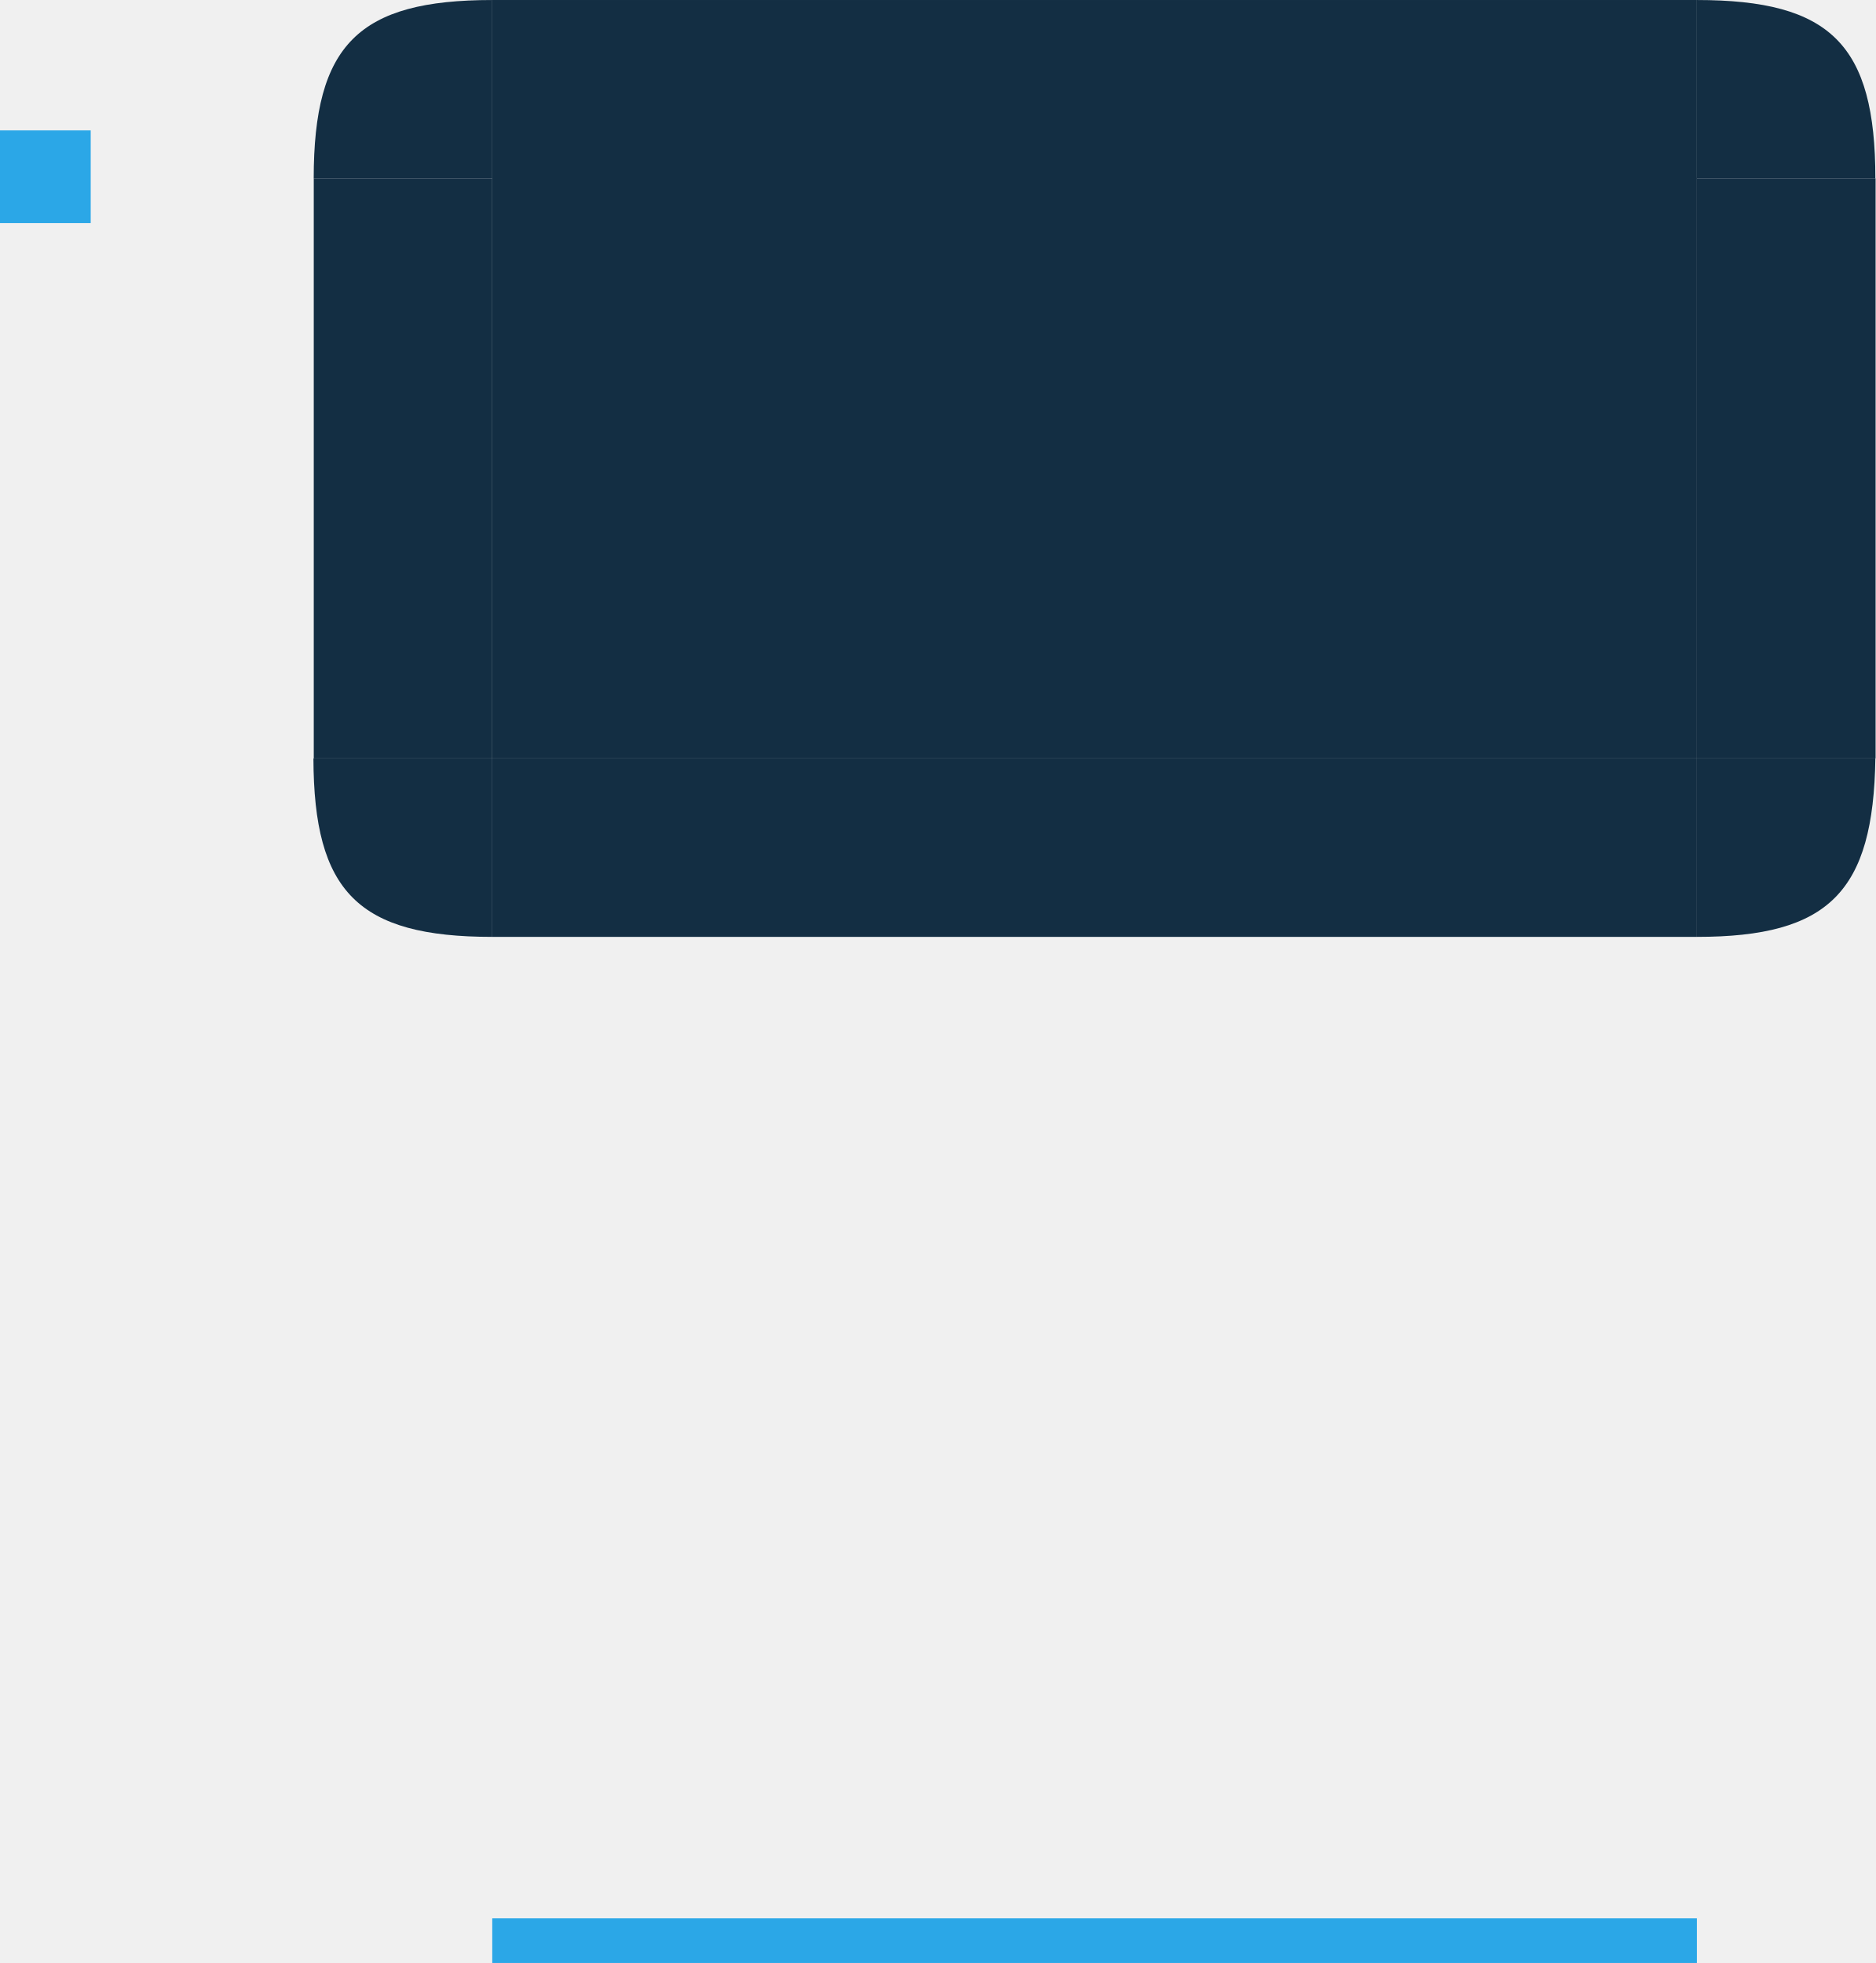
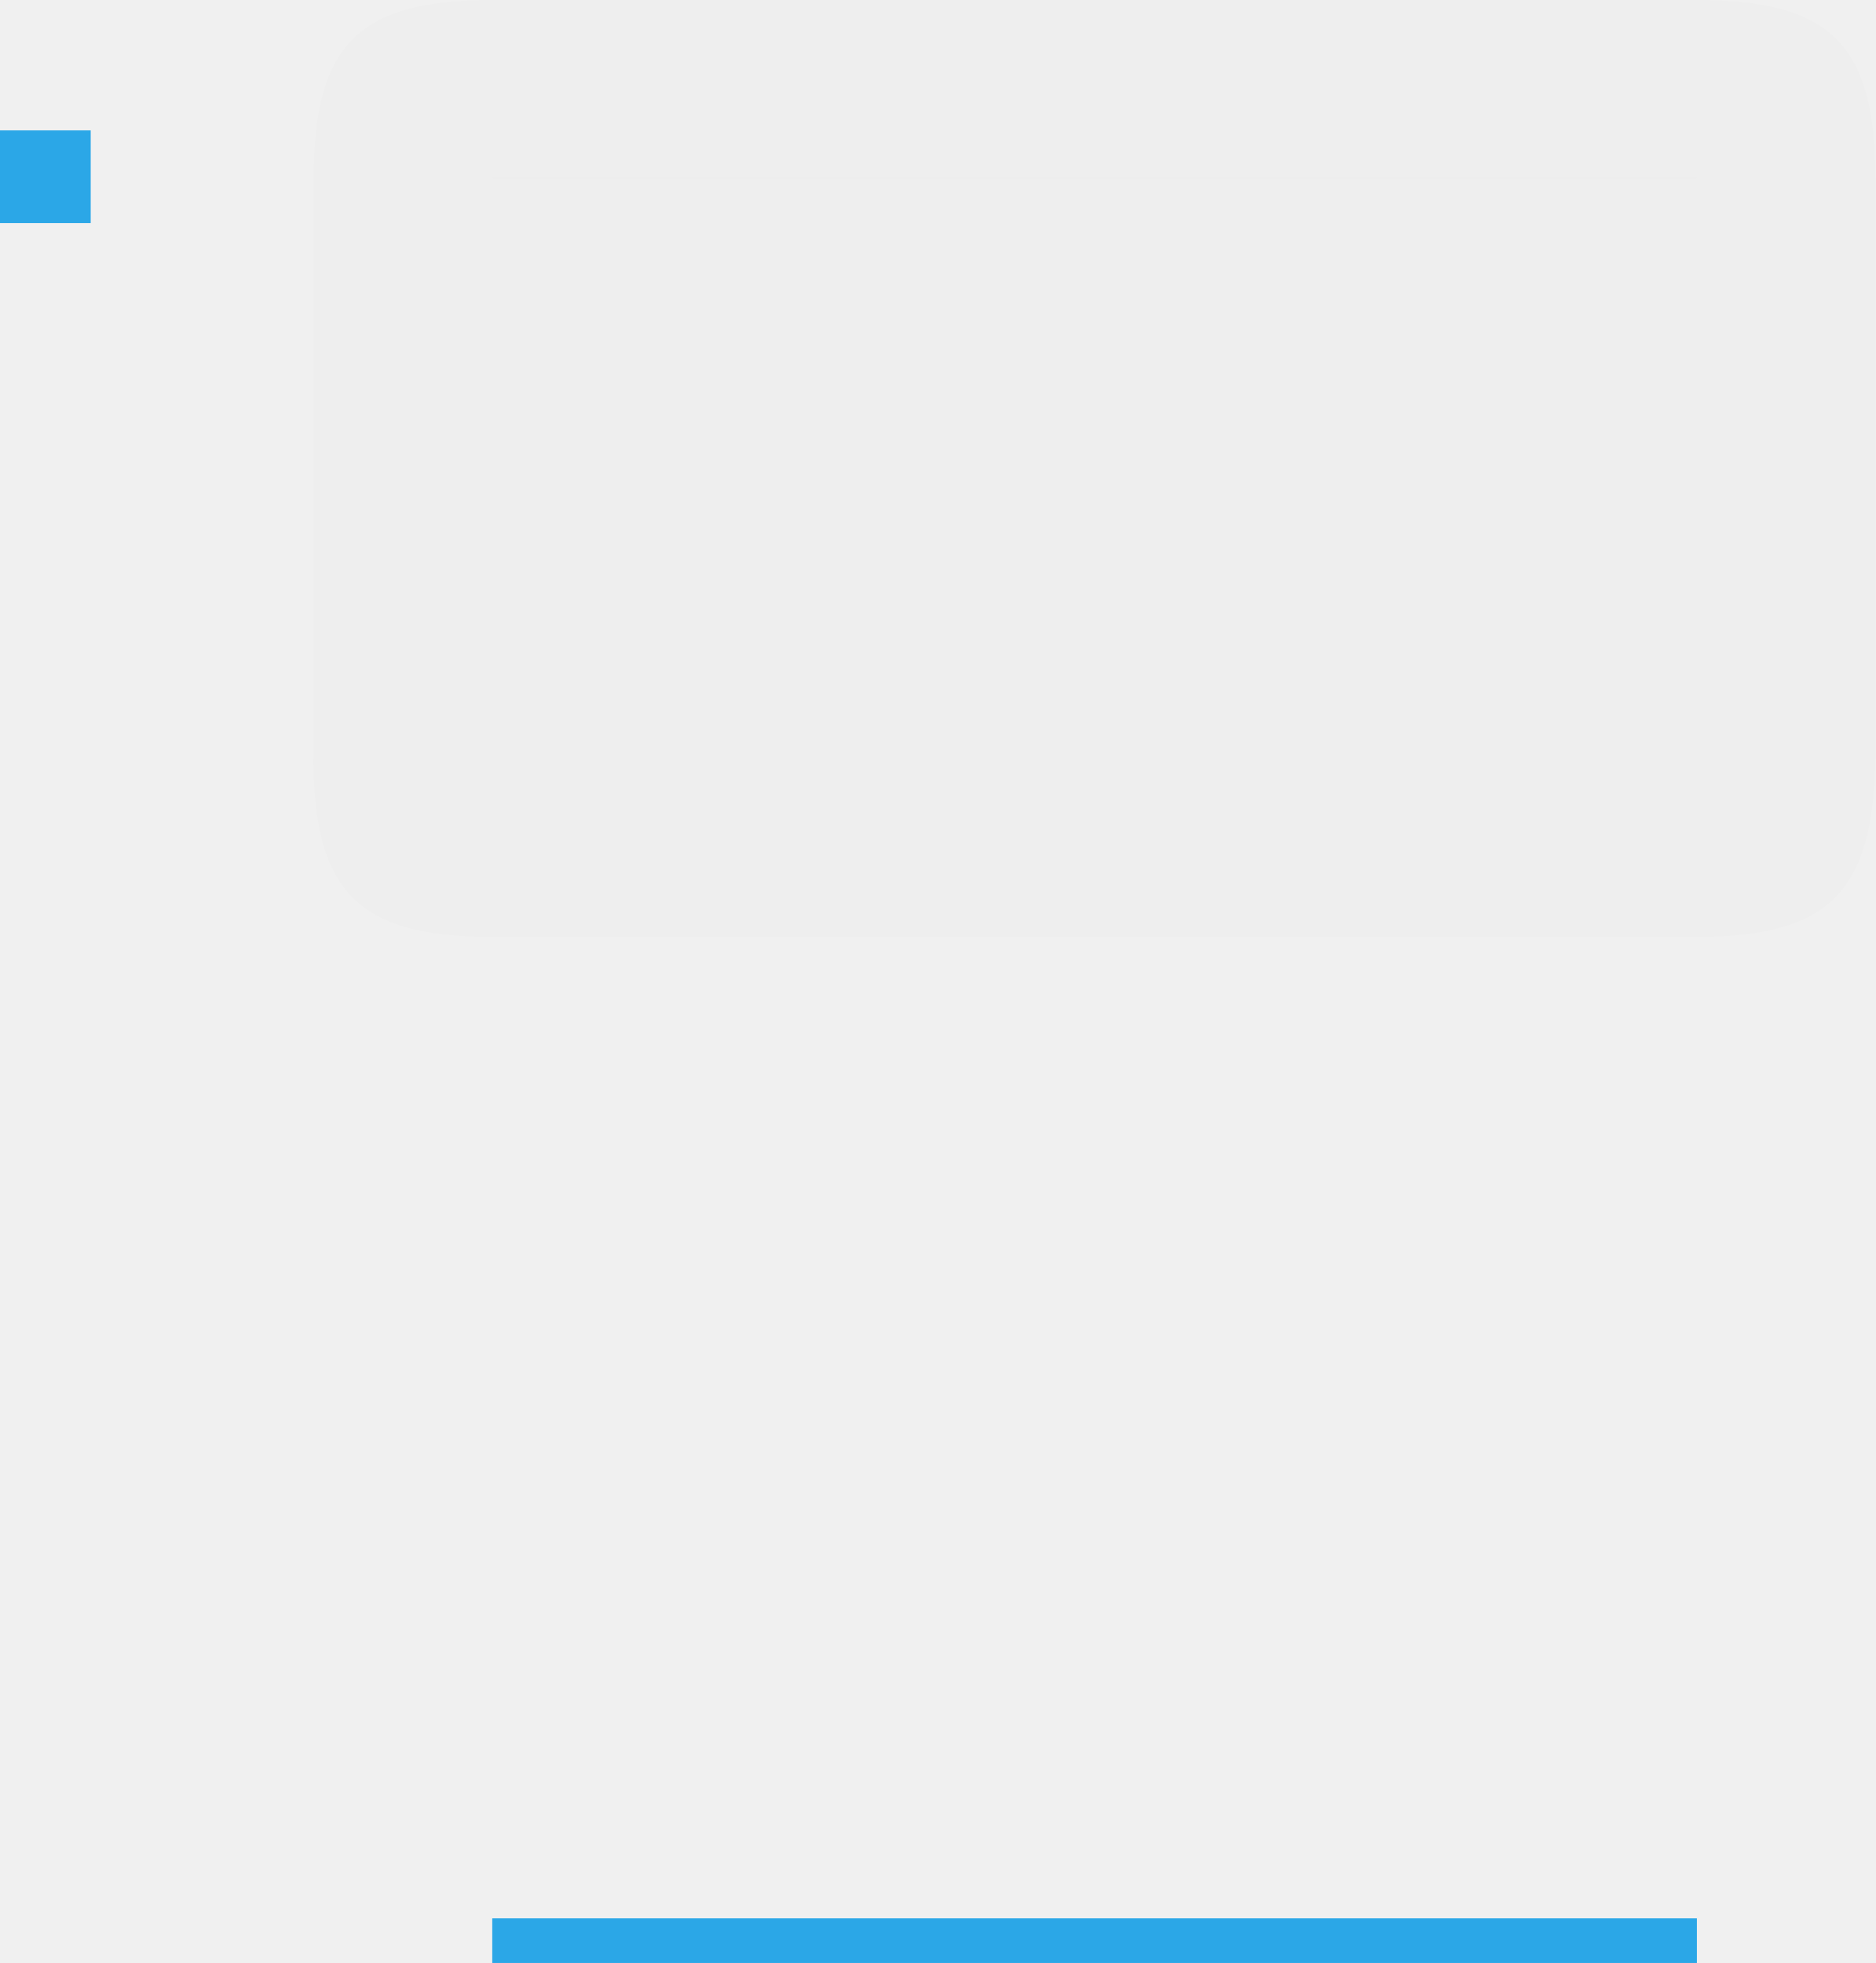
<svg xmlns="http://www.w3.org/2000/svg" xmlns:xlink="http://www.w3.org/1999/xlink" id="svg2" width="42.038" height="44.001" version="1.0">
  <defs id="defs5">
    <linearGradient id="linearGradient4243">
      <stop style="stop-color:#006A80;stop-opacity:1;" offset="0" id="stop4245" />
      <stop style="stop-color:#006A80;stop-opacity:0;" offset="1" id="stop4247" />
    </linearGradient>
    <linearGradient gradientUnits="userSpaceOnUse" y2="3.121" x2="16.26" y1="24.121" x1="16.293" id="linearGradient20004" xlink:href="#linearGradient5325-5" />
    <linearGradient id="linearGradient5325-5">
      <stop id="stop5327-9" offset="0" style="stop-color:#2d3236;stop-opacity:1" />
      <stop id="stop5329-4" offset="1" style="stop-color:#364349;stop-opacity:1" />
    </linearGradient>
    <linearGradient gradientUnits="userSpaceOnUse" y2="-16.296" x2="3.067" y1="-16.296" x1="24.067" id="linearGradient10189" xlink:href="#linearGradient5325-5" />
    <linearGradient y2="-13.5" x2="18" y1="-13.5" x1="5" gradientTransform="translate(2.067171,0.7057721)" gradientUnits="userSpaceOnUse" id="linearGradient5337" xlink:href="#linearGradient6803" />
    <linearGradient id="linearGradient6803">
      <stop style="stop-color:#485a61;stop-opacity:1" offset="0" id="stop6805" />
      <stop style="stop-color:#485a61;stop-opacity:0.302" offset="1" id="stop6807" />
    </linearGradient>
    <linearGradient gradientUnits="userSpaceOnUse" y2="3.121" x2="16.303" y1="24.121" x1="16.303" id="linearGradient10203" xlink:href="#linearGradient5325-5" />
    <linearGradient y2="22" x2="14.011" y1="18" x1="14" gradientTransform="translate(-0.696352,2.12132)" gradientUnits="userSpaceOnUse" id="linearGradient5335" xlink:href="#linearGradient4679" />
    <linearGradient id="linearGradient4679">
      <stop style="stop-color:#485a61;stop-opacity:0.302" offset="0" id="stop4681" />
      <stop style="stop-color:#485a61;stop-opacity:0" offset="1" id="stop4683" />
    </linearGradient>
    <linearGradient gradientUnits="userSpaceOnUse" y2="3.121" x2="44.26" y1="24.121" x1="44.26" id="linearGradient10219" xlink:href="#linearGradient5325-5" />
    <linearGradient y2="22" x2="47" y1="18" x1="47" gradientTransform="translate(-0.7071068,2.12132)" gradientUnits="userSpaceOnUse" id="linearGradient5333" xlink:href="#linearGradient4679" />
    <linearGradient gradientUnits="userSpaceOnUse" y2="-44.269" x2="3.067" y1="-44.269" x1="24.067" id="linearGradient10211" xlink:href="#linearGradient5325-5" />
    <linearGradient y2="-47.5" x2="18" y1="-47.5" x1="5" gradientTransform="translate(2.067171,0.6778517)" gradientUnits="userSpaceOnUse" id="linearGradient5331" xlink:href="#linearGradient6803" />
    <linearGradient gradientUnits="userSpaceOnUse" y2="3.121" x2="45.26" y1="24.121" x1="45.26" id="linearGradient20012" xlink:href="#linearGradient5325-5" />
    <linearGradient gradientUnits="userSpaceOnUse" y2="3.121" x2="25.26" y1="24.121" x1="25.26" id="linearGradient19996" xlink:href="#linearGradient5325-5" />
    <linearGradient gradientUnits="userSpaceOnUse" y2="46.433" x2="-45.783" y1="67.959" x1="-45.783" id="linearGradient10235" xlink:href="#linearGradient5325-5" />
    <linearGradient gradientTransform="translate(-5,10)" gradientUnits="userSpaceOnUse" y2="-54.001" x2="26" y1="-33.001" x1="26" id="linearGradient10227" xlink:href="#linearGradient5325-5" />
    <linearGradient id="linearGradient6803-8">
      <stop id="stop6805-7" offset="0" style="stop-color:#485a61;stop-opacity:1" />
      <stop id="stop6807-1" offset="1" style="stop-color:#485a61;stop-opacity:0.2;" />
    </linearGradient>
    <linearGradient xlink:href="#linearGradient6803-8" id="linearGradient3356" gradientUnits="userSpaceOnUse" gradientTransform="translate(2.067171,0.7057721)" x1="5" y1="-14" x2="25" y2="-14" />
  </defs>
  <g id="layer1" style="display:inline" transform="translate(-1535.969,4.637816)" />
  <g id="layer2" style="display:inline" transform="translate(-1535.969,4.637816)" />
  <g transform="translate(893.0924,-1475.242)" id="g2424" style="display:none" />
  <g transform="translate(893.0924,-1475.242)" id="g2426" style="display:inline" />
  <g transform="translate(939.0702,-506.3789)" id="g3429" />
  <g transform="translate(2725.361,-122.9208)" id="g19758" />
  <g transform="translate(3830.186,-1001.19)" id="g3935" />
  <g transform="translate(1432.316,-1016.537)" id="g8459" />
  <g transform="translate(81.49868,312.0743)" id="g28391" />
  <g transform="translate(1186.324,-566.1951)" id="g28393" />
  <g transform="translate(-1211.546,-581.5423)" id="g28395" />
  <g transform="translate(2227.999,304.0743)" id="g6598" />
  <g transform="translate(3332.824,-574.1951)" id="g6640" />
  <g transform="translate(934.9542,-589.5423)" id="g6716" />
  <g style="opacity:0.459" transform="matrix(1,0,0,-1,-235.9686,765.0312)" id="g6850" />
  <text id="text6990" y="262" x="-11.969" style="font-style:normal;font-variant:normal;font-weight:bold;font-stretch:normal;line-height:0%;font-family:'Gill Sans';-inkscape-font-specification:'Bitstream Vera Sans Bold';text-align:justify;writing-mode:lr-tb;text-anchor:start;fill:#000000;fill-opacity:1;stroke:none" xml:space="preserve">
    <tspan y="262" x="-11.969" id="tspan6992" style="font-size:14px;line-height:1.25"> </tspan>
  </text>
  <text id="text2705" y="246.581" x="11.309" style="font-style:normal;font-variant:normal;font-weight:bold;font-stretch:normal;line-height:0%;font-family:'Gill Sans';text-align:justify;writing-mode:lr-tb;text-anchor:start;fill:#000000;fill-opacity:1;stroke:none" xml:space="preserve">
    <tspan y="246.581" x="11.309" id="tspan2707" style="font-size:14px;line-height:1.25"> </tspan>
  </text>
  <g id="g3922" style="display:none" transform="translate(-1463.226,987.9706)" />
  <g id="g3387" style="display:inline" transform="translate(-1463.226,987.9706)" />
  <g transform="translate(965.8355,-491.9088)" id="g3389" style="display:none" />
  <g transform="translate(965.8355,-491.9088)" id="g3391" style="display:inline" />
  <g transform="translate(1011.813,476.9539)" id="g3393" />
  <g transform="translate(2798.104,860.4119)" id="g3395" />
  <g transform="translate(3902.929,-17.85743)" id="g3397" />
  <g transform="translate(1505.059,-33.20463)" id="g3399" />
  <g transform="translate(154.2417,1295.407)" id="g3401" />
  <g transform="translate(1259.067,417.1377)" id="g3403" />
  <g transform="translate(-1138.803,401.7905)" id="g3405" />
  <g transform="translate(2300.742,1287.407)" id="g3407" />
  <g transform="translate(3405.567,409.1377)" id="g3409" />
  <g transform="translate(1007.697,393.7904)" id="g3411" />
  <g style="opacity:0.459" transform="matrix(1,0,0,-1,-163.2255,1748.364)" id="g3413" />
  <text id="text3415" y="1245.333" x="60.774" style="font-style:normal;font-variant:normal;font-weight:bold;font-stretch:normal;line-height:0%;font-family:'Gill Sans';text-align:justify;writing-mode:lr-tb;text-anchor:start;fill:#000000;fill-opacity:1;stroke:none" xml:space="preserve">
    <tspan y="1245.333" x="60.774" id="tspan3417" style="font-size:14px;line-height:1.25"> </tspan>
  </text>
  <g id="g5744" style="display:none" transform="translate(-2362.306,878.3733)" />
  <g id="g5746" style="display:inline" transform="translate(-2362.306,878.3733)" />
  <g transform="translate(66.75487,-601.5061)" id="g5748" style="display:none" />
  <g transform="translate(66.75487,-601.5061)" id="g5750" style="display:inline" />
  <g transform="translate(112.7327,367.3566)" id="g5752" />
  <g transform="translate(1899.023,750.8147)" id="g5754" />
  <g transform="translate(3003.848,-127.4547)" id="g5756" />
  <g transform="translate(605.9787,-142.8019)" id="g5758" />
  <g transform="translate(-744.8388,1185.81)" id="g5760" />
  <g transform="translate(359.9864,307.5404)" id="g5762" />
  <g transform="translate(-2037.883,292.1932)" id="g5764" />
  <g transform="translate(1401.661,1177.81)" id="g5766" />
  <g transform="translate(2506.486,299.5404)" id="g5768" />
  <g transform="translate(108.6167,284.1932)" id="g5770" />
  <g style="opacity:0.459" transform="matrix(1,0,0,-1,-1062.306,1638.767)" id="g5772" />
  <text id="text5774" y="1135.736" x="-838.306" style="font-style:normal;font-variant:normal;font-weight:bold;font-stretch:normal;line-height:0%;font-family:'Gill Sans';text-align:justify;writing-mode:lr-tb;text-anchor:start;fill:#000000;fill-opacity:1;stroke:none" xml:space="preserve">
    <tspan y="1135.736" x="-838.306" id="tspan5776" style="font-size:14px;line-height:1.25"> </tspan>
  </text>
  <g id="g3441" style="display:none" transform="translate(-2222.594,-22.36219)" />
  <g id="g3443" style="display:inline" transform="translate(-2222.594,-22.36219)" />
  <g transform="translate(206.4673,-1502.242)" id="g3445" style="display:none" />
  <g transform="translate(206.4673,-1502.242)" id="g3447" style="display:inline" />
  <g transform="translate(252.4451,-533.3789)" id="g3449" />
  <g transform="translate(2038.736,-149.9208)" id="g3451" />
  <g transform="translate(3143.561,-1028.19)" id="g3453" />
  <g transform="translate(745.6912,-1043.537)" id="g3455" />
  <g transform="translate(-605.1264,285.0743)" id="g3457" />
  <g transform="translate(499.6989,-593.1951)" id="g3459" />
  <g transform="translate(-1898.171,-608.5423)" id="g3461" />
  <g transform="translate(1541.374,277.0743)" id="g3463" />
  <g transform="translate(2646.199,-601.1951)" id="g3465" />
  <g transform="translate(248.3291,-616.5423)" id="g3467" />
  <g style="opacity:0.459" transform="matrix(1,0,0,-1,-922.5937,738.0312)" id="g3469" />
  <text id="text3471" y="235" x="-698.594" style="font-style:normal;font-variant:normal;font-weight:bold;font-stretch:normal;line-height:0%;font-family:'Gill Sans';-inkscape-font-specification:'Bitstream Vera Sans Bold';text-align:justify;writing-mode:lr-tb;text-anchor:start;fill:#000000;fill-opacity:1;stroke:none" xml:space="preserve">
    <tspan y="235" x="-698.594" id="tspan3473" style="font-size:14px;line-height:1.25"> </tspan>
  </text>
  <g id="g3480" style="display:none" transform="translate(-2279.796,564.6603)" />
  <g id="g2817" style="display:inline" transform="translate(-2279.796,564.6603)" />
  <g transform="translate(149.2652,-915.2191)" id="g2819" style="display:none" />
  <g transform="translate(149.2652,-915.2191)" id="g2821" style="display:inline" />
  <g transform="translate(195.243,53.64363)" id="g2823" />
  <g transform="translate(1981.534,437.1017)" id="g2825" />
  <g transform="translate(3086.359,-441.1677)" id="g2827" />
  <g transform="translate(688.489,-456.5149)" id="g2829" />
  <g transform="translate(-662.3285,872.0968)" id="g2831" />
  <g transform="translate(442.4967,-6.172567)" id="g2833" />
  <g transform="translate(-1955.373,-21.51977)" id="g2835" />
  <g transform="translate(1484.171,864.0968)" id="g2837" />
  <g transform="translate(2588.997,-14.17257)" id="g2839" />
  <g transform="translate(191.127,-29.5198)" id="g2841" />
  <g style="opacity:0.459" transform="matrix(1,0,0,-1,-979.7958,1325.054)" id="g2843" />
  <text id="text2845" y="822.023" x="-755.796" style="font-style:normal;font-variant:normal;font-weight:bold;font-stretch:normal;line-height:0%;font-family:'Gill Sans';text-align:justify;writing-mode:lr-tb;text-anchor:start;fill:#000000;fill-opacity:1;stroke:none" xml:space="preserve">
    <tspan y="822.023" x="-755.796" id="tspan2847" style="font-size:14px;line-height:1.25"> </tspan>
  </text>
  <g id="g3498" style="display:none" transform="translate(-3178.876,455.0631)" />
  <g id="g3500" style="display:inline" transform="translate(-3178.876,455.0631)" />
  <g transform="translate(-749.8154,-1024.816)" id="g3502" style="display:none" />
  <g transform="translate(-749.8154,-1024.816)" id="g3504" style="display:inline" />
  <g transform="translate(-703.8376,-55.95361)" id="g3506" />
  <g transform="translate(1082.453,327.5045)" id="g3508" />
  <g transform="translate(2187.278,-550.7649)" id="g3510" />
  <g transform="translate(-210.5916,-566.1121)" id="g3512" />
  <g transform="translate(-1561.409,762.4996)" id="g3514" />
  <g transform="translate(-456.5839,-115.7698)" id="g3516" />
  <g transform="translate(-2854.454,-131.117)" id="g3518" />
  <g transform="translate(585.0909,754.4996)" id="g3520" />
  <g transform="translate(1689.916,-123.7698)" id="g3522" />
  <g transform="translate(-707.9536,-139.117)" id="g3524" />
  <g style="opacity:0.459" transform="matrix(1,0,0,-1,-1878.876,1215.457)" id="g3526" />
  <text id="text3528" y="712.425" x="-1654.877" style="font-style:normal;font-variant:normal;font-weight:bold;font-stretch:normal;line-height:0%;font-family:'Gill Sans';text-align:justify;writing-mode:lr-tb;text-anchor:start;fill:#000000;fill-opacity:1;stroke:none" xml:space="preserve">
    <tspan y="712.425" x="-1654.877" id="tspan3530" style="font-size:14px;line-height:1.25"> </tspan>
  </text>
  <g id="g4763" style="display:none" transform="translate(-2466.191,-258.5941)" />
  <g id="g4765" style="display:inline" transform="translate(-2466.191,-258.5941)" />
  <g transform="translate(-37.12991,-1738.474)" id="g4767" style="display:none" />
  <g transform="translate(-37.12991,-1738.474)" id="g4769" style="display:inline" />
  <g transform="translate(8.847893,-769.6108)" id="g4771" />
  <g transform="translate(1795.138,-386.1528)" id="g4773" />
  <g transform="translate(2899.964,-1264.422)" id="g4775" />
  <g transform="translate(502.0939,-1279.769)" id="g4777" />
  <g transform="translate(-848.7236,48.84233)" id="g4779" />
  <g transform="translate(256.1016,-829.427)" id="g4781" />
  <g transform="translate(-2141.768,-844.7742)" id="g4783" />
  <g transform="translate(1297.776,40.84233)" id="g4785" />
  <g transform="translate(2402.602,-837.427)" id="g4787" />
  <g transform="translate(4.731893,-852.7743)" id="g4789" />
  <g style="opacity:0.459" transform="matrix(1,0,0,-1,-1166.191,501.7993)" id="g4791" />
  <text id="text4793" y="-1.232" x="-942.191" style="font-style:normal;font-variant:normal;font-weight:bold;font-stretch:normal;line-height:0%;font-family:'Gill Sans';text-align:justify;writing-mode:lr-tb;text-anchor:start;fill:#000000;fill-opacity:1;stroke:none" xml:space="preserve">
    <tspan y="-1.232" x="-942.191" id="tspan4795" style="font-size:14px;line-height:1.25"> </tspan>
  </text>
  <g transform="translate(889.5314,-824.2513)" id="g4239">
    <g id="g7784" />
  </g>
  <g transform="translate(-1265.969,-1051.613)" style="display:none" id="g7786" />
  <g transform="translate(-1265.969,-1051.613)" style="display:inline" id="g7788" />
  <g style="display:none" id="g7790" transform="translate(1163.092,-2531.493)" />
  <g style="display:inline" id="g7792" transform="translate(1163.092,-2531.493)" />
  <g id="g7794" transform="translate(1209.07,-1562.63)" />
  <g id="g7796" transform="translate(2995.361,-1179.172)" />
  <g id="g7798" transform="translate(4100.186,-2057.441)" />
  <g id="g7800" transform="translate(1702.316,-2072.789)" />
  <g id="g7802" transform="translate(351.4987,-744.1771)" />
  <g id="g7804" transform="translate(1456.324,-1622.446)" />
  <g id="g7806" transform="translate(-941.5458,-1637.794)" />
  <g id="g7808" transform="translate(2497.999,-752.1771)" />
  <g id="g7810" transform="translate(3602.824,-1630.446)" />
  <g id="g7812" transform="translate(1204.954,-1645.794)" />
  <g id="g7814" transform="matrix(1,0,0,-1,34.03137,-291.2201)" style="opacity:0.459" />
  <text xml:space="preserve" style="font-style:normal;font-variant:normal;font-weight:bold;font-stretch:normal;line-height:0%;font-family:'Gill Sans';-inkscape-font-specification:'Bitstream Vera Sans Bold';text-align:justify;writing-mode:lr-tb;text-anchor:start;fill:#000000;fill-opacity:1;stroke:none" x="258.031" y="-794.251" id="text7816">
    <tspan id="tspan7818" x="258.031" y="-794.251" style="font-size:14px;line-height:1.25"> </tspan>
  </text>
  <g id="layer4" style="display:inline" transform="translate(-495.8631,-719.8804)" />
  <g id="layer5" style="display:inline" transform="translate(-495.8631,-719.8804)" />
  <rect style="opacity:0.578;fill:#ffffff;fill-opacity:1;fill-rule:nonzero;stroke:none" id="rect1327" width="1" height="0" x="-582.332" y="-781.413" />
  <rect style="opacity:0.578;fill:#ffffff;fill-opacity:1;fill-rule:nonzero;stroke:none" id="rect2482" width="1" height="0" x="-617.459" y="-808.941" />
  <g style="opacity:0.402" transform="matrix(-0.782995,0,0,0.650879,-3099.255,-195.639)" id="g4640" />
  <g id="g4646" transform="matrix(-0.782995,0,0,0.650879,-3099.255,-195.639)" style="opacity:0.402" />
  <g id="g4730" transform="matrix(1,0,0,0.650879,101.7077,-188.3112)" style="opacity:0.402" />
  <g style="opacity:0.402" transform="matrix(1,0,0,0.650879,101.7077,-188.3112)" id="g4748" />
  <g id="g5475" style="display:none" transform="translate(-6641.886,-1212.864)" />
  <g id="g5477" style="display:inline" transform="translate(-6641.886,-1212.864)" />
  <g transform="translate(-4212.825,-2692.744)" id="g5479" style="display:none" />
  <g transform="translate(-4212.825,-2692.744)" id="g5481" style="display:inline" />
  <g transform="translate(-4166.847,-1723.881)" id="g5483" />
  <g transform="translate(-2380.557,-1340.423)" id="g5485" />
  <g transform="translate(-1275.731,-2218.692)" id="g5487" />
  <g transform="translate(-3673.601,-2234.039)" id="g5489" />
  <g transform="translate(-5024.418,-905.4277)" id="g5491" />
  <g transform="translate(-3919.593,-1783.697)" id="g5493" />
  <g transform="translate(-6317.463,-1799.044)" id="g5495" />
  <g transform="translate(-2877.919,-913.4277)" id="g5497" />
  <g transform="translate(-1773.093,-1791.697)" id="g5499" />
  <g transform="translate(-4170.963,-1807.044)" id="g5501" />
  <g style="opacity:0.459" transform="matrix(1,0,0,-1,-5341.886,-452.4707)" id="g5503" />
  <text id="text5505" y="-955.502" x="-5117.886" style="font-style:normal;font-variant:normal;font-weight:bold;font-stretch:normal;line-height:0%;font-family:'Gill Sans';-inkscape-font-specification:'Bitstream Vera Sans Bold';text-align:justify;writing-mode:lr-tb;text-anchor:start;fill:#000000;fill-opacity:1;stroke:none" xml:space="preserve">
    <tspan y="-955.502" x="-5117.886" id="tspan5507" style="font-size:14px;line-height:1.25"> </tspan>
  </text>
  <g id="g6557" style="display:none" transform="translate(-1904.719,-561.551)" />
  <g id="g6559" style="display:inline" transform="translate(-1904.719,-561.551)" />
  <g transform="translate(524.3424,-2041.43)" id="g6561" style="display:none" />
  <g transform="translate(524.3424,-2041.43)" id="g6563" style="display:inline" />
  <g transform="translate(570.3202,-1072.568)" id="g6565" />
  <g transform="translate(2356.611,-689.1096)" id="g6567" />
  <g transform="translate(3461.436,-1567.379)" id="g6569" />
  <g transform="translate(1063.566,-1582.726)" id="g6571" />
  <g transform="translate(-287.2513,-254.1146)" id="g6573" />
  <g transform="translate(817.5739,-1132.384)" id="g6575" />
  <g transform="translate(-1580.296,-1147.731)" id="g6577" />
  <g transform="translate(1859.249,-262.1146)" id="g6579" />
  <g transform="translate(2964.074,-1140.384)" id="g6581" />
  <g transform="translate(566.2042,-1155.731)" id="g6583" />
  <g style="opacity:0.459" transform="matrix(1,0,0,-1,-604.7186,198.8425)" id="g6585" />
  <text id="text6588" y="-304.189" x="-380.719" style="font-style:normal;font-variant:normal;font-weight:bold;font-stretch:normal;line-height:0%;font-family:'Gill Sans';-inkscape-font-specification:'Bitstream Vera Sans Bold';text-align:justify;writing-mode:lr-tb;text-anchor:start;fill:#000000;fill-opacity:1;stroke:none" xml:space="preserve">
    <tspan y="-304.189" x="-380.719" id="tspan6590" style="font-size:14px;line-height:1.25"> </tspan>
  </text>
  <g transform="translate(941.0314,-1855.362)" style="display:none" id="g8959" />
  <g transform="translate(941.0314,-1855.362)" style="display:inline" id="g8961" />
  <g style="display:none" id="g8963" transform="translate(3370.092,-3335.242)" />
  <g style="display:inline" id="g8965" transform="translate(3370.092,-3335.242)" />
  <g id="g8967" transform="translate(3416.07,-2366.379)" />
  <g id="g8969" transform="translate(5202.361,-1982.921)" />
  <g id="g8971" transform="translate(6307.186,-2861.19)" />
  <g id="g8973" transform="translate(3909.316,-2876.537)" />
  <g id="g8975" transform="translate(2558.499,-1547.926)" />
  <g id="g8977" transform="translate(3663.324,-2426.195)" />
  <g id="g8979" transform="translate(1265.454,-2441.542)" />
  <g id="g8981" transform="translate(4704.999,-1555.926)" />
  <g id="g8983" transform="translate(5809.824,-2434.195)" />
  <g id="g8985" transform="translate(3411.954,-2449.542)" />
  <g id="g9072" transform="matrix(1,0,0,-1,2241.031,-1094.969)" style="opacity:0.459" />
  <text xml:space="preserve" style="font-style:normal;font-variant:normal;font-weight:bold;font-stretch:normal;line-height:0%;font-family:'Gill Sans';-inkscape-font-specification:'Bitstream Vera Sans Bold';text-align:justify;writing-mode:lr-tb;text-anchor:start;fill:#000000;fill-opacity:1;stroke:none" x="2465.032" y="-1598" id="text9074">
    <tspan id="tspan9076" x="2465.032" y="-1598" style="font-size:14px;line-height:1.25"> </tspan>
  </text>
  <text xml:space="preserve" style="font-style:normal;font-variant:normal;font-weight:normal;font-stretch:normal;line-height:0%;font-family:'Dutch801 Rm BT';-inkscape-font-specification:'Dutch801 Rm BT';text-align:justify;writing-mode:lr-tb;text-anchor:start;fill:#000000;fill-opacity:1;stroke:none" x="121.031" y="-501.251" id="text7319">
    <tspan id="tspan7321" x="121.031" y="-501.251" style="font-size:144px;line-height:1.25"> </tspan>
  </text>
  <g id="g9024" style="display:none" transform="translate(-1447.726,423.997)" />
  <g id="g9026" style="display:inline" transform="translate(-1447.726,423.997)" />
  <g transform="translate(981.3355,-1055.882)" id="g9028" style="display:none" />
  <g transform="translate(981.3355,-1055.882)" id="g9030" style="display:inline" />
  <g transform="translate(1027.313,-87.01969)" id="g9032" />
  <g transform="translate(2813.604,296.4384)" id="g9034" />
  <g transform="translate(3918.429,-581.831)" id="g9036" />
  <g transform="translate(1520.559,-597.1782)" id="g9038" />
  <g transform="translate(169.7417,731.4334)" id="g9040" />
  <g transform="translate(1274.567,-146.8359)" id="g9042" />
  <g transform="translate(-1123.303,-162.1831)" id="g9044" />
  <g transform="translate(2316.242,723.4334)" id="g9046" />
  <g transform="translate(3421.067,-154.8359)" id="g9048" />
  <g transform="translate(1023.197,-170.1831)" id="g9050" />
  <g style="opacity:0.459" transform="matrix(1,0,0,-1,-147.7256,1184.39)" id="g9052" />
  <text id="text9054" y="681.359" x="76.274" style="font-style:normal;font-variant:normal;font-weight:bold;font-stretch:normal;line-height:0%;font-family:'Gill Sans';text-align:justify;writing-mode:lr-tb;text-anchor:start;fill:#000000;fill-opacity:1;stroke:none" xml:space="preserve">
    <tspan y="681.359" x="76.274" id="tspan9056" style="font-size:14px;line-height:1.25"> </tspan>
  </text>
  <g id="g9058" style="display:none" transform="translate(-2346.806,314.3998)" />
  <g id="g9060" style="display:inline" transform="translate(-2346.806,314.3998)" />
  <g transform="translate(82.25486,-1165.48)" id="g9062" style="display:none" />
  <g transform="translate(82.25486,-1165.48)" id="g9064" style="display:inline" />
  <g transform="translate(128.2327,-196.6169)" id="g9066" />
  <g transform="translate(1914.523,186.8411)" id="g9068" />
  <g transform="translate(3019.348,-691.4282)" id="g9070" />
  <g transform="translate(621.4787,-706.7754)" id="g9073" />
  <g transform="translate(-729.3388,621.8362)" id="g9075" />
  <g transform="translate(375.4864,-256.4331)" id="g9077" />
  <g transform="translate(-2022.383,-271.7803)" id="g9079" />
  <g transform="translate(1417.161,613.8362)" id="g9081" />
  <g transform="translate(2521.986,-264.4331)" id="g9083" />
  <g transform="translate(124.1167,-279.7804)" id="g9085" />
  <g style="opacity:0.459" transform="matrix(1,0,0,-1,-1046.806,1074.793)" id="g9087" />
  <text id="text9089" y="571.762" x="-822.806" style="font-style:normal;font-variant:normal;font-weight:bold;font-stretch:normal;line-height:0%;font-family:'Gill Sans';text-align:justify;writing-mode:lr-tb;text-anchor:start;fill:#000000;fill-opacity:1;stroke:none" xml:space="preserve">
    <tspan y="571.762" x="-822.806" id="tspan9091" style="font-size:14px;line-height:1.25"> </tspan>
  </text>
  <g id="g9145" style="display:none" transform="translate(-2207.094,-586.3357)" />
  <g id="g9147" style="display:inline" transform="translate(-2207.094,-586.3357)" />
  <g transform="translate(221.9673,-2066.215)" id="g9149" style="display:none" />
  <g transform="translate(221.9673,-2066.215)" id="g9151" style="display:inline" />
  <g transform="translate(267.9452,-1097.352)" id="g9153" />
  <g transform="translate(2054.236,-713.8944)" id="g9155" />
  <g transform="translate(3159.061,-1592.164)" id="g9157" />
  <g transform="translate(761.1912,-1607.511)" id="g9159" />
  <g transform="translate(-589.6264,-278.8993)" id="g9161" />
  <g transform="translate(515.1989,-1157.169)" id="g9163" />
  <g transform="translate(-1882.671,-1172.516)" id="g9165" />
  <g transform="translate(1556.874,-286.8993)" id="g9167" />
  <g transform="translate(2661.699,-1165.169)" id="g9169" />
  <g transform="translate(263.8291,-1180.516)" id="g9171" />
  <g style="opacity:0.459" transform="matrix(1,0,0,-1,-907.0937,174.0577)" id="g9173" />
  <text id="text9175" y="-328.974" x="-683.094" style="font-style:normal;font-variant:normal;font-weight:bold;font-stretch:normal;line-height:0%;font-family:'Gill Sans';-inkscape-font-specification:'Bitstream Vera Sans Bold';text-align:justify;writing-mode:lr-tb;text-anchor:start;fill:#000000;fill-opacity:1;stroke:none" xml:space="preserve">
    <tspan y="-328.974" x="-683.094" id="tspan9177" style="font-size:14px;line-height:1.25"> </tspan>
  </text>
  <g id="g9179" style="display:none" transform="translate(-2264.296,0.686803)" />
  <g id="g9181" style="display:inline" transform="translate(-2264.296,0.686803)" />
  <g transform="translate(164.7652,-1479.193)" id="g9183" style="display:none" />
  <g transform="translate(164.7652,-1479.193)" id="g9185" style="display:inline" />
  <g transform="translate(210.743,-510.3299)" id="g9187" />
  <g transform="translate(1997.034,-126.8718)" id="g9189" />
  <g transform="translate(3101.859,-1005.141)" id="g9191" />
  <g transform="translate(703.989,-1020.488)" id="g9193" />
  <g transform="translate(-646.8286,308.1232)" id="g9195" />
  <g transform="translate(457.9967,-570.1461)" id="g9197" />
  <g transform="translate(-1939.873,-585.4933)" id="g9199" />
  <g transform="translate(1499.671,300.1232)" id="g9201" />
  <g transform="translate(2604.497,-578.1461)" id="g9203" />
  <g transform="translate(206.627,-593.4933)" id="g9205" />
  <g style="opacity:0.459" transform="matrix(1,0,0,-1,-964.2958,761.0802)" id="g9207" />
  <text id="text9209" y="258.049" x="-740.296" style="font-style:normal;font-variant:normal;font-weight:bold;font-stretch:normal;line-height:0%;font-family:'Gill Sans';text-align:justify;writing-mode:lr-tb;text-anchor:start;fill:#000000;fill-opacity:1;stroke:none" xml:space="preserve">
    <tspan y="258.049" x="-740.296" id="tspan9211" style="font-size:14px;line-height:1.25"> </tspan>
  </text>
  <g id="g9213" style="display:none" transform="translate(-3163.376,-108.9104)" />
  <g id="g9215" style="display:inline" transform="translate(-3163.376,-108.9104)" />
  <g transform="translate(-734.3154,-1588.79)" id="g9217" style="display:none" />
  <g transform="translate(-734.3154,-1588.79)" id="g9219" style="display:inline" />
  <g transform="translate(-688.3376,-619.9272)" id="g9221" />
  <g transform="translate(1097.953,-236.4691)" id="g9223" />
  <g transform="translate(2202.778,-1114.738)" id="g9225" />
  <g transform="translate(-195.0916,-1130.086)" id="g9227" />
  <g transform="translate(-1545.909,198.526)" id="g9229" />
  <g transform="translate(-441.0839,-679.7434)" id="g9231" />
  <g transform="translate(-2838.954,-695.0906)" id="g9233" />
  <g transform="translate(600.5909,190.526)" id="g9235" />
  <g transform="translate(1705.416,-687.7434)" id="g9237" />
  <g transform="translate(-692.4536,-703.0906)" id="g9239" />
  <g style="opacity:0.459" transform="matrix(1,0,0,-1,-1863.376,651.4831)" id="g9241" />
  <text id="text9243" y="148.452" x="-1639.377" style="font-style:normal;font-variant:normal;font-weight:bold;font-stretch:normal;line-height:0%;font-family:'Gill Sans';text-align:justify;writing-mode:lr-tb;text-anchor:start;fill:#000000;fill-opacity:1;stroke:none" xml:space="preserve">
    <tspan y="148.452" x="-1639.377" id="tspan9245" style="font-size:14px;line-height:1.25"> </tspan>
  </text>
  <g id="g9247" style="display:none" transform="translate(-2450.691,-822.5677)" />
  <g id="g9249" style="display:inline" transform="translate(-2450.691,-822.5677)" />
  <g transform="translate(-21.62992,-2302.447)" id="g9251" style="display:none" />
  <g transform="translate(-21.62992,-2302.447)" id="g9253" style="display:inline" />
  <g transform="translate(24.34788,-1333.584)" id="g9255" />
  <g transform="translate(1810.638,-950.1263)" id="g9257" />
  <g transform="translate(2915.464,-1828.396)" id="g9259" />
  <g transform="translate(517.5939,-1843.743)" id="g9261" />
  <g transform="translate(-833.2236,-515.1312)" id="g9263" />
  <g transform="translate(271.6016,-1393.401)" id="g9265" />
  <g transform="translate(-2126.268,-1408.748)" id="g9267" />
  <g transform="translate(1313.276,-523.1312)" id="g9269" />
  <g transform="translate(2418.102,-1401.401)" id="g9271" />
  <g transform="translate(20.23188,-1416.748)" id="g9273" />
  <g style="opacity:0.459" transform="matrix(1,0,0,-1,-1150.691,-62.17422)" id="g9275" />
  <text id="text9277" y="-565.205" x="-926.691" style="font-style:normal;font-variant:normal;font-weight:bold;font-stretch:normal;line-height:0%;font-family:'Gill Sans';text-align:justify;writing-mode:lr-tb;text-anchor:start;fill:#000000;fill-opacity:1;stroke:none" xml:space="preserve">
    <tspan y="-565.205" x="-926.691" id="tspan9279" style="font-size:14px;line-height:1.25"> </tspan>
  </text>
  <g transform="translate(905.0314,-1388.225)" id="g9307">
    <g id="g9309" />
  </g>
  <g transform="translate(-1250.469,-1615.587)" style="display:none" id="g9311" />
  <g transform="translate(-1250.469,-1615.587)" style="display:inline" id="g9313" />
  <g style="display:none" id="g9315" transform="translate(1178.592,-3095.466)" />
  <g style="display:inline" id="g9317" transform="translate(1178.592,-3095.466)" />
  <g id="g9319" transform="translate(1224.57,-2126.604)" />
  <g id="g9321" transform="translate(3010.861,-1743.146)" />
  <g id="g9323" transform="translate(4115.686,-2621.415)" />
  <g id="g9325" transform="translate(1717.816,-2636.762)" />
  <g id="g9327" transform="translate(366.9987,-1308.151)" />
  <g id="g9329" transform="translate(1471.824,-2186.42)" />
  <g id="g9331" transform="translate(-926.0458,-2201.767)" />
  <g id="g9333" transform="translate(2513.499,-1316.151)" />
  <g id="g9335" transform="translate(3618.324,-2194.42)" />
  <g id="g9337" transform="translate(1220.454,-2209.767)" />
  <g id="g9339" transform="matrix(1,0,0,-1,49.53137,-855.1936)" style="opacity:0.459" />
  <text xml:space="preserve" style="font-style:normal;font-variant:normal;font-weight:bold;font-stretch:normal;line-height:0%;font-family:'Gill Sans';-inkscape-font-specification:'Bitstream Vera Sans Bold';text-align:justify;writing-mode:lr-tb;text-anchor:start;fill:#000000;fill-opacity:1;stroke:none" x="273.531" y="-1358.225" id="text9341">
    <tspan id="tspan9343" x="273.531" y="-1358.225" style="font-size:14px;line-height:1.25"> </tspan>
  </text>
  <g id="g9345" style="display:inline" transform="translate(-480.3631,-1283.854)" />
  <g id="g9347" style="display:inline" transform="translate(-480.3631,-1283.854)" />
  <rect style="opacity:0.578;fill:#ffffff;fill-opacity:1;fill-rule:nonzero;stroke:none" id="rect9349" width="1" height="0" x="-566.832" y="-1345.387" />
  <rect style="opacity:0.578;fill:#ffffff;fill-opacity:1;fill-rule:nonzero;stroke:none" id="rect9351" width="1" height="0" x="-601.959" y="-1372.914" />
  <g style="opacity:0.402" transform="matrix(-0.782995,0,0,0.650879,-3083.755,-759.6126)" id="g9353" />
  <g id="g9355" transform="matrix(-0.782995,0,0,0.650879,-3083.755,-759.6126)" style="opacity:0.402" />
  <g id="g9357" transform="matrix(1,0,0,0.650879,117.2077,-752.2848)" style="opacity:0.402" />
  <g style="opacity:0.402" transform="matrix(1,0,0,0.650879,117.2077,-752.2848)" id="g9359" />
  <g id="g9361" style="display:none" transform="translate(-6626.386,-1776.838)" />
  <g id="g9363" style="display:inline" transform="translate(-6626.386,-1776.838)" />
  <g transform="translate(-4197.325,-3256.717)" id="g9365" style="display:none" />
  <g transform="translate(-4197.325,-3256.717)" id="g9367" style="display:inline" />
  <g transform="translate(-4151.347,-2287.854)" id="g9369" />
  <g transform="translate(-2365.057,-1904.396)" id="g9371" />
  <g transform="translate(-1260.231,-2782.666)" id="g9373" />
  <g transform="translate(-3658.101,-2798.013)" id="g9375" />
  <g transform="translate(-5008.918,-1469.401)" id="g9377" />
  <g transform="translate(-3904.093,-2347.671)" id="g9379" />
  <g transform="translate(-6301.963,-2363.018)" id="g9381" />
  <g transform="translate(-2862.419,-1477.401)" id="g9383" />
  <g transform="translate(-1757.593,-2355.671)" id="g9385" />
  <g transform="translate(-4155.463,-2371.018)" id="g9387" />
  <g style="opacity:0.459" transform="matrix(1,0,0,-1,-5326.386,-1016.444)" id="g9389" />
  <text id="text9391" y="-1519.476" x="-5102.386" style="font-style:normal;font-variant:normal;font-weight:bold;font-stretch:normal;line-height:0%;font-family:'Gill Sans';-inkscape-font-specification:'Bitstream Vera Sans Bold';text-align:justify;writing-mode:lr-tb;text-anchor:start;fill:#000000;fill-opacity:1;stroke:none" xml:space="preserve">
    <tspan y="-1519.476" x="-5102.386" id="tspan9393" style="font-size:14px;line-height:1.25"> </tspan>
  </text>
  <g id="g9395" style="display:none" transform="translate(-1889.219,-1125.524)" />
  <g id="g9397" style="display:inline" transform="translate(-1889.219,-1125.524)" />
  <g transform="translate(539.8424,-2605.404)" id="g9399" style="display:none" />
  <g transform="translate(539.8424,-2605.404)" id="g9401" style="display:inline" />
  <g transform="translate(585.8202,-1636.541)" id="g9403" />
  <g transform="translate(2372.111,-1253.083)" id="g9405" />
  <g transform="translate(3476.936,-2131.352)" id="g9407" />
  <g transform="translate(1079.066,-2146.7)" id="g9409" />
  <g transform="translate(-271.7513,-818.0881)" id="g9411" />
  <g transform="translate(833.0739,-1696.357)" id="g9413" />
  <g transform="translate(-1564.796,-1711.705)" id="g9415" />
  <g transform="translate(1874.749,-826.0881)" id="g9417" />
  <g transform="translate(2979.574,-1704.357)" id="g9419" />
  <g transform="translate(581.7042,-1719.705)" id="g9421" />
  <g style="opacity:0.459" transform="matrix(1,0,0,-1,-589.2186,-365.1311)" id="g9423" />
  <text id="text9425" y="-868.162" x="-365.219" style="font-style:normal;font-variant:normal;font-weight:bold;font-stretch:normal;line-height:0%;font-family:'Gill Sans';-inkscape-font-specification:'Bitstream Vera Sans Bold';text-align:justify;writing-mode:lr-tb;text-anchor:start;fill:#000000;fill-opacity:1;stroke:none" xml:space="preserve">
    <tspan y="-868.162" x="-365.219" id="tspan9427" style="font-size:14px;line-height:1.25"> </tspan>
  </text>
  <g transform="translate(956.5314,-2419.336)" style="display:none" id="g9429" />
  <g transform="translate(956.5314,-2419.336)" style="display:inline" id="g9431" />
  <g style="display:none" id="g9433" transform="translate(3385.592,-3899.215)" />
  <g style="display:inline" id="g9435" transform="translate(3385.592,-3899.215)" />
  <g id="g9437" transform="translate(3431.57,-2930.352)" />
  <g id="g9439" transform="translate(5217.861,-2546.894)" />
  <g id="g9441" transform="translate(6322.686,-3425.164)" />
  <g id="g9443" transform="translate(3924.816,-3440.511)" />
  <g id="g9445" transform="translate(2573.999,-2111.899)" />
  <g id="g9447" transform="translate(3678.824,-2990.169)" />
  <g id="g9449" transform="translate(1280.954,-3005.516)" />
  <g id="g9451" transform="translate(4720.499,-2119.899)" />
  <g id="g9453" transform="translate(5825.324,-2998.169)" />
  <g id="g9455" transform="translate(3427.454,-3013.516)" />
  <g id="g9457" transform="matrix(1,0,0,-1,2256.531,-1658.942)" style="opacity:0.459" />
  <text xml:space="preserve" style="font-style:normal;font-variant:normal;font-weight:bold;font-stretch:normal;line-height:0%;font-family:'Gill Sans';-inkscape-font-specification:'Bitstream Vera Sans Bold';text-align:justify;writing-mode:lr-tb;text-anchor:start;fill:#000000;fill-opacity:1;stroke:none" x="2480.532" y="-2161.974" id="text9459">
    <tspan id="tspan9461" x="2480.532" y="-2161.974" style="font-size:14px;line-height:1.25"> </tspan>
  </text>
  <text xml:space="preserve" style="font-style:normal;font-variant:normal;font-weight:normal;font-stretch:normal;line-height:0%;font-family:'Dutch801 Rm BT';-inkscape-font-specification:'Dutch801 Rm BT';text-align:justify;writing-mode:lr-tb;text-anchor:start;fill:#000000;fill-opacity:1;stroke:none" x="136.531" y="-1065.225" id="text9463">
    <tspan id="tspan9465" x="136.531" y="-1065.225" style="font-size:144px;line-height:1.25"> </tspan>
  </text>
  <rect ry="2.077" rx="0" y="2.923" x="0" height="2.077" width="2.033" id="hint-stretch-borders" style="fill:#2ba7e7;fill-opacity:1;fill-rule:nonzero;stroke:none" />
-   <rect transform="scale(1,-1)" y="-17" x="11.033" height="13.01" width="27" id="base-center" style="opacity:1;fill:#132e43;fill-opacity:1;stroke:none" />
-   <g style="opacity:1;fill:#131718;fill-opacity:1" id="base-top" transform="matrix(0.9997103,0,0,-0.9756031,69.76964,66.30114)">
-     <path style="fill:#132e43;fill-opacity:1;stroke:none;opacity:1" d="m -58.754,63.859 27.008,1e-6 0,4.1 -27.008,-6e-6 z" id="path11228" />
-   </g>
-   <g transform="matrix(1,0,0,-1,-5.259951,24.12132)" id="base-bottom">
-     <rect y="3.121" x="16.293" height="4.001" width="27" id="rect11232" style="opacity:1;fill:#132e43;fill-opacity:1;stroke:none" />
-   </g>
-   <g transform="matrix(1,0,0,-1,-5.259951,24.12132)" id="base-bottomright">
-     <path style="opacity:1;fill:#132e43;fill-opacity:1;stroke:none" d="m 47.293,7.121 -4,0 0,-4 c 2.967,0 3.956,1.014 4,4 z" id="path11238" />
-   </g>
-   <g transform="matrix(0.9903419,0,0,-1,-4.841822,24.06717)" id="base-right">
-     <rect style="opacity:1;fill:#132e43;fill-opacity:1;stroke:none" id="rect11244" width="13" height="4.045" x="7.067" y="-47.337" transform="matrix(0,1,-1,0,0,0)" />
-   </g>
-   <g transform="matrix(1,0,0,-1,-5.259951,24.12132)" id="base-topright">
-     <path style="opacity:1;fill:#132e43;fill-opacity:1;stroke:none" d="m 47.293,20.121 c 0,3 -1,4 -4,4 l 0,-4 z" id="path11250" />
-   </g>
-   <g transform="matrix(0.989376,0,0,-1,-5.129372,24.12132)" id="base-topleft">
-     <path style="opacity:1;fill:#132e43;fill-opacity:1;stroke:none" d="m 16.336,20.121 0,4 c -3.032,0 -4.043,-1 -4.045,-4 z" id="path11256" />
-   </g>
-   <g transform="matrix(0.9884103,0,0,-1,-5.107212,24.06717)" id="base-left">
-     <rect transform="matrix(0,1,-1,0,0,0)" y="-16.329" x="7.067" height="4.047" width="13" id="rect11262" style="opacity:1;fill:#132e43;fill-opacity:1;stroke:none" />
-   </g>
-   <g transform="matrix(1,0,0,-1,-5.259951,24.12132)" id="base-bottomleft">
-     <path style="opacity:1;fill:#132e43;fill-opacity:1;stroke:none" d="m 16.293,3.121 0,4 -4.008,0 c 0.008,-2.986 0.999,-4 4.008,-4 z" id="path11268" />
+   <rect transform="scale(1,-1)" y="-17" x="11.033" height="13.01" width="27" id="base-center" style="opacity:0.01;fill:#000000;fill-opacity:1;stroke:none" />
+   <g style="opacity:0.01;fill:#000000;fill-opacity:1" id="base-top" transform="matrix(0.9997103,0,0,-0.9756031,69.76964,66.30114)">
+     <path style="fill:#000000;fill-opacity:1;stroke:none;opacity:1" d="m -58.754,63.859 27.008,1e-6 0,4.1 -27.008,-6e-6 z" id="path11228" />
+   </g>
+   <g transform="matrix(1,0,0,-1,-5.259951,24.12132)" id="base-bottom" style="fill:#000000;fill-opacity:1;opacity:0.01">
+     <rect y="3.121" x="16.293" height="4.001" width="27" id="rect11232" style="opacity:1;fill:#000000;fill-opacity:1;stroke:none" />
+   </g>
+   <g transform="matrix(1,0,0,-1,-5.259951,24.12132)" id="base-bottomright" style="fill:#000000;fill-opacity:1;opacity:0.01">
+     <path style="opacity:1;fill:#000000;fill-opacity:1;stroke:none" d="m 47.293,7.121 -4,0 0,-4 c 2.967,0 3.956,1.014 4,4 z" id="path11238" />
+   </g>
+   <g transform="matrix(0.9903419,0,0,-1,-4.841822,24.06717)" id="base-right" style="fill:#000000;fill-opacity:1;opacity:0.01">
+     <rect style="opacity:1;fill:#000000;fill-opacity:1;stroke:none" id="rect11244" width="13" height="4.045" x="7.067" y="-47.337" transform="matrix(0,1,-1,0,0,0)" />
+   </g>
+   <g transform="matrix(1,0,0,-1,-5.259951,24.12132)" id="base-topright" style="fill:#000000;fill-opacity:1;opacity:0.01">
+     <path style="opacity:1;fill:#000000;fill-opacity:1;stroke:none" d="m 47.293,20.121 c 0,3 -1,4 -4,4 l 0,-4 z" id="path11250" />
+   </g>
+   <g transform="matrix(0.989376,0,0,-1,-5.129372,24.12132)" id="base-topleft" style="fill:#000000;fill-opacity:1;opacity:0.01">
+     <path style="opacity:1;fill:#000000;fill-opacity:1;stroke:none" d="m 16.336,20.121 0,4 c -3.032,0 -4.043,-1 -4.045,-4 z" id="path11256" />
+   </g>
+   <g transform="matrix(0.9884103,0,0,-1,-5.107212,24.06717)" id="base-left" style="fill:#000000;fill-opacity:1;opacity:0.01">
+     <rect transform="matrix(0,1,-1,0,0,0)" y="-16.329" x="7.067" height="4.047" width="13" id="rect11262" style="opacity:1;fill:#000000;fill-opacity:1;stroke:none" />
+   </g>
+   <g transform="matrix(1,0,0,-1,-5.259951,24.12132)" id="base-bottomleft" style="fill:#000000;fill-opacity:1;opacity:0.01">
+     <path style="opacity:1;fill:#000000;fill-opacity:1;stroke:none" d="m 16.293,3.121 0,4 -4.008,0 c 0.008,-2.986 0.999,-4 4.008,-4 z" id="path11268" />
  </g>
  <rect style="fill:url(#linearGradient10227);fill-opacity:1;stroke:none;opacity:0" id="focus-center" width="27" height="13.01" x="11.033" y="-40" transform="scale(1,-1)" />
  <g transform="matrix(0.9997103,0,0,-0.9756031,69.76963,89.30114)" id="focus-top" style="fill:#131718;fill-opacity:1;opacity:0">
    <path id="path5287" d="m -58.754,63.859 27.008,1e-6 0,4.1 -27.008,-6e-6 z" style="fill:url(#linearGradient10235);fill-opacity:1;stroke:none" />
  </g>
  <g id="focus-bottom" transform="matrix(1,0,0,-1,-5.259963,47.12132)">
    <rect style="fill:url(#linearGradient19996);fill-opacity:1;stroke:none;opacity:0" id="rect5291" width="27" height="4.001" x="16.293" y="3.121" />
    <rect style="fill:#2ba7e7;fill-opacity:1;stroke:none" id="rect5293" width="27" height="1" x="16.293" y="3.121" />
  </g>
  <g id="focus-bottomright" transform="matrix(1,0,0,-1,-5.259963,47.12132)" style="opacity:0">
    <path id="path5297" d="m 47.293,7.121 -4,0 0,-4 c 2.967,0 3.956,1.014 4,4 z" style="fill:url(#linearGradient20012);fill-opacity:1;stroke:none" />
  </g>
  <g id="focus-right" transform="matrix(0.9903419,0,0,-1,-4.841832,47.06717)" style="opacity:0">
    <rect transform="matrix(0,1,-1,0,0,0)" y="-47.337" x="7.067" height="4.045" width="13" id="rect5303" style="fill:url(#linearGradient10211);fill-opacity:1;stroke:none" />
  </g>
  <g id="focus-topright" transform="matrix(1,0,0,-1,-5.259963,47.12132)" style="opacity:0">
    <path id="path5309" d="m 47.293,20.121 c 0,3 -1,4 -4,4 l 0,-4 z" style="fill:url(#linearGradient10219);fill-opacity:1;stroke:none" />
  </g>
  <g id="focus-topleft" transform="matrix(0.989376,0,0,-1,-5.129383,47.12132)" style="opacity:0">
    <path id="path5315" d="m 16.336,20.121 0,4 c -3.032,0 -4.043,-1 -4.045,-4 z" style="fill:url(#linearGradient10203);fill-opacity:1;stroke:none" />
  </g>
  <g id="focus-left" transform="matrix(0.9884103,0,0,-1,-5.107222,47.06717)" style="opacity:0">
    <rect style="fill:url(#linearGradient10189);fill-opacity:1;stroke:none" id="rect5321" width="13" height="4.047" x="7.067" y="-16.329" transform="matrix(0,1,-1,0,0,0)" />
  </g>
  <g id="focus-bottomleft" transform="matrix(1,0,0,-1,-5.259963,47.12132)" style="opacity:0">
    <path id="path5327" d="m 16.293,3.121 0,4 -4.008,0 c 0.008,-2.986 0.999,-4 4.008,-4 z" style="fill:url(#linearGradient20004);fill-opacity:1;stroke:none" />
  </g>
</svg>
